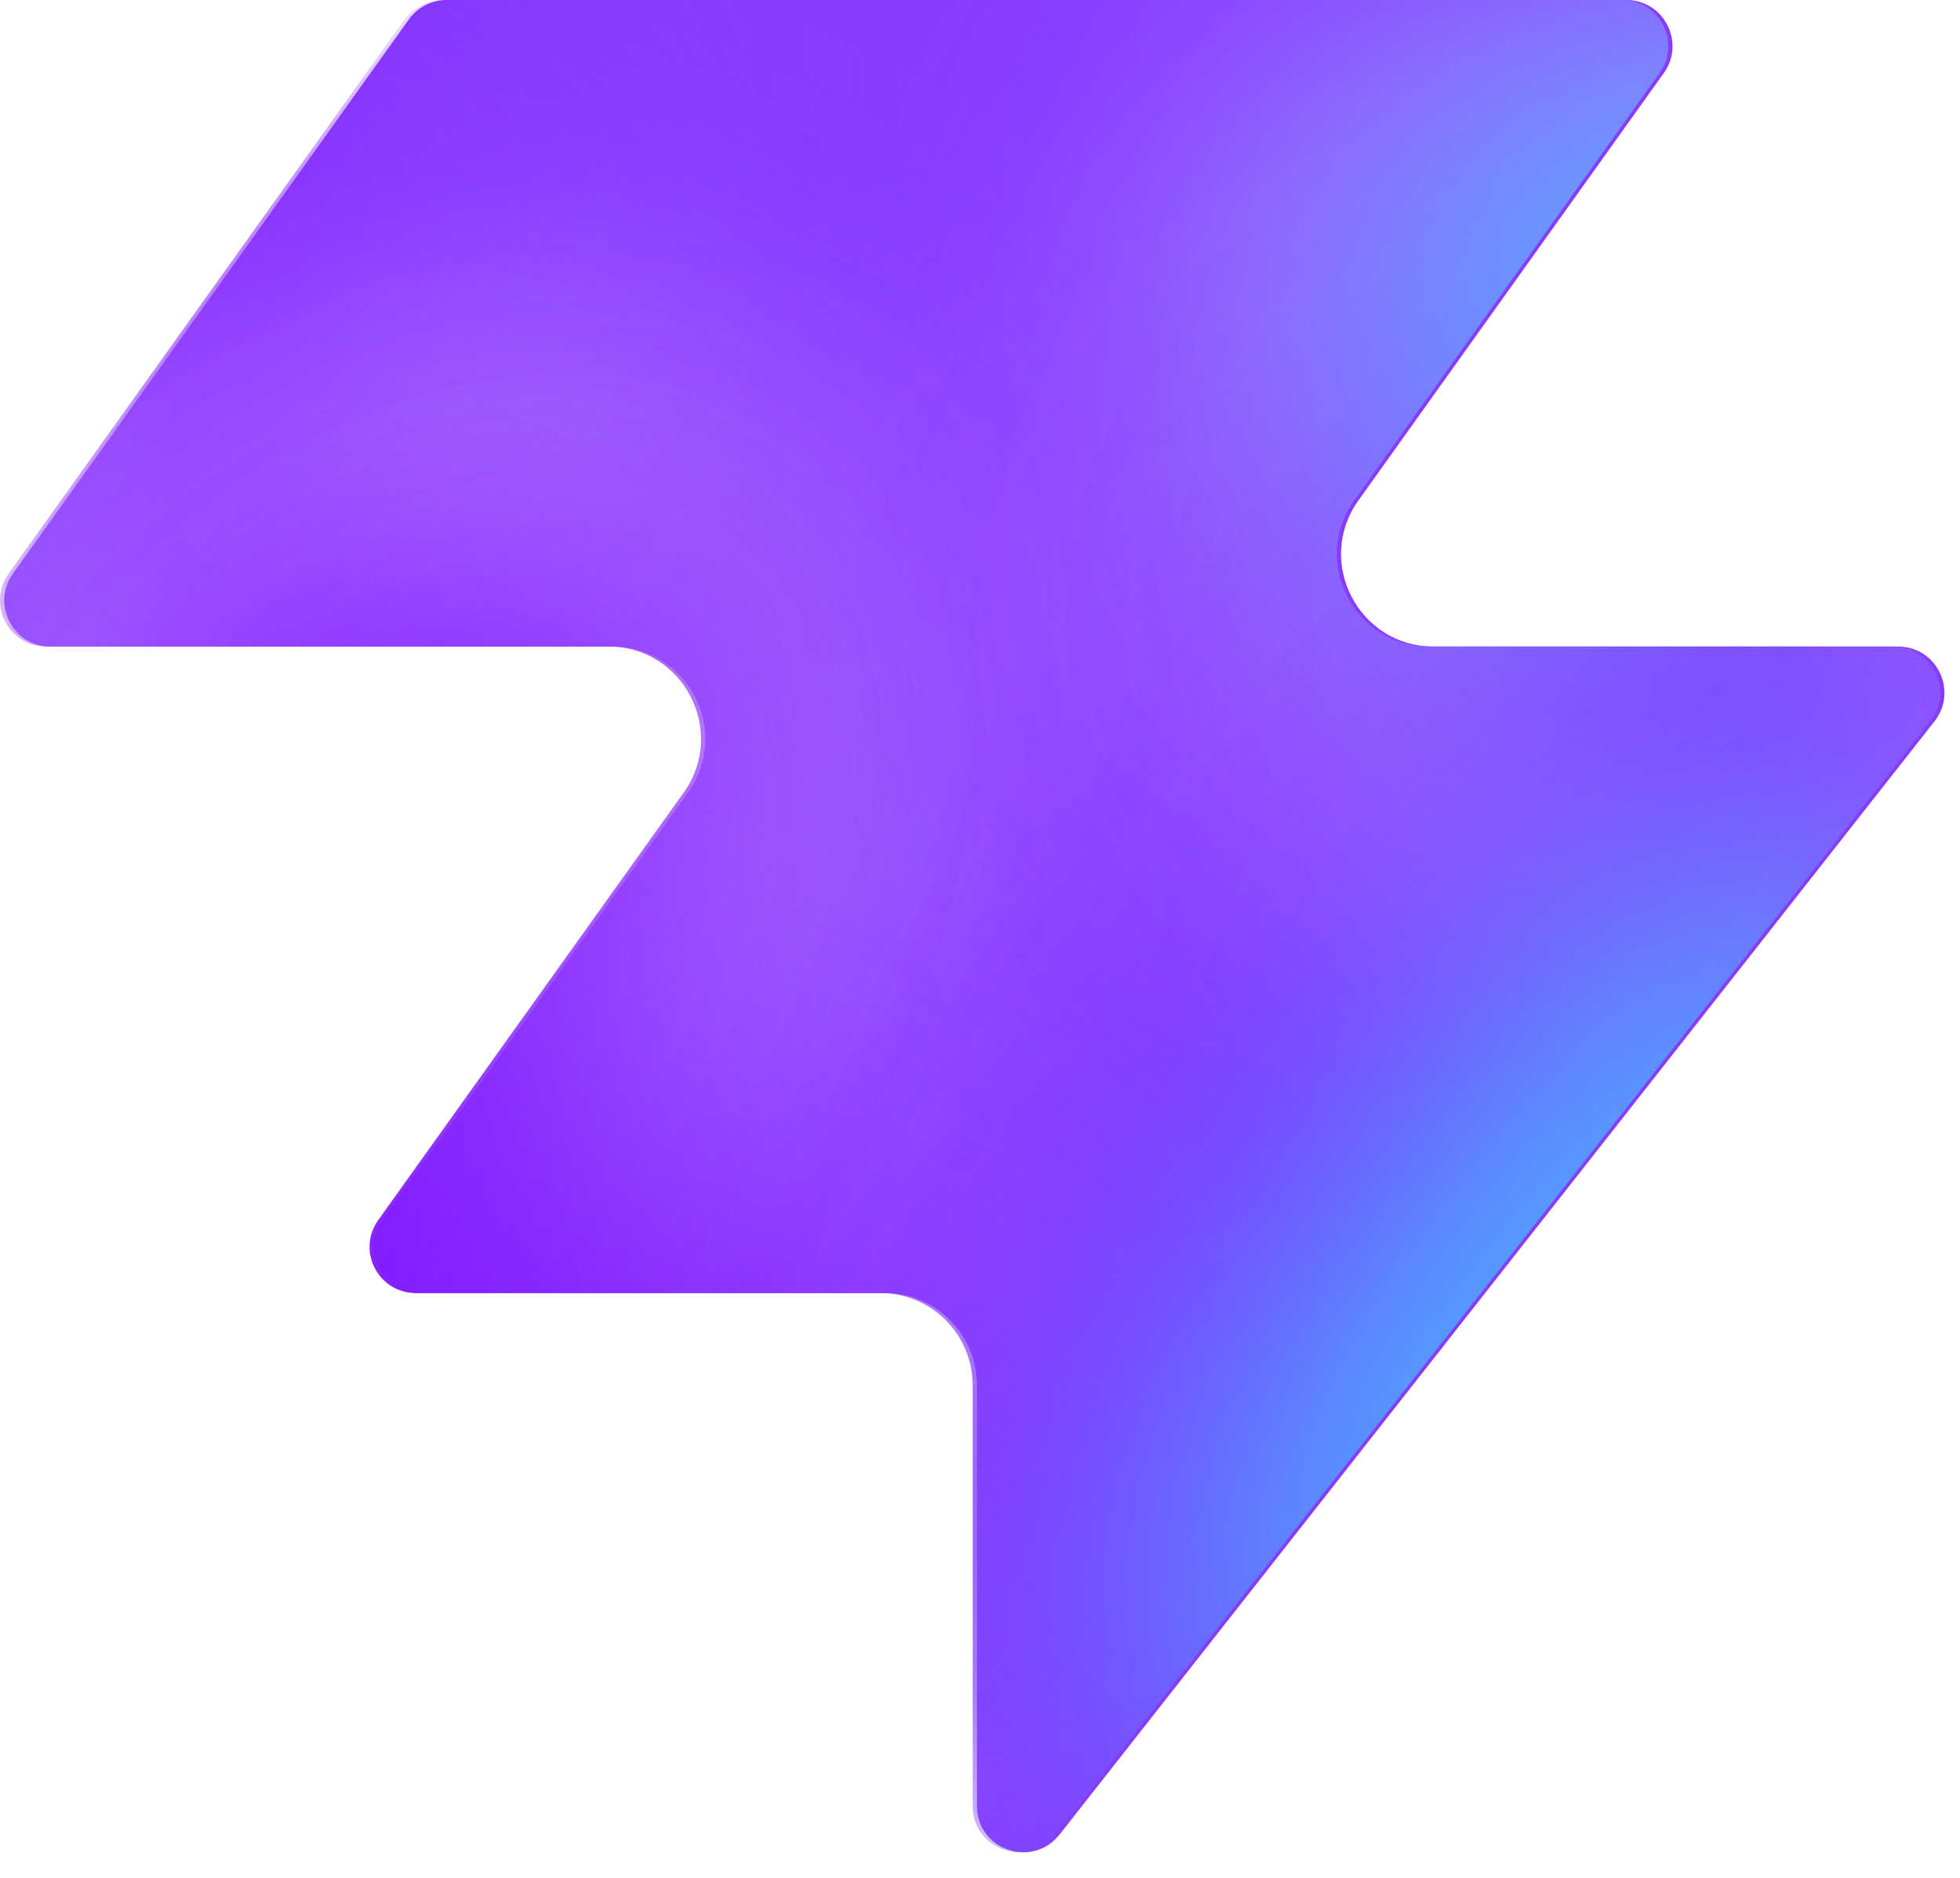
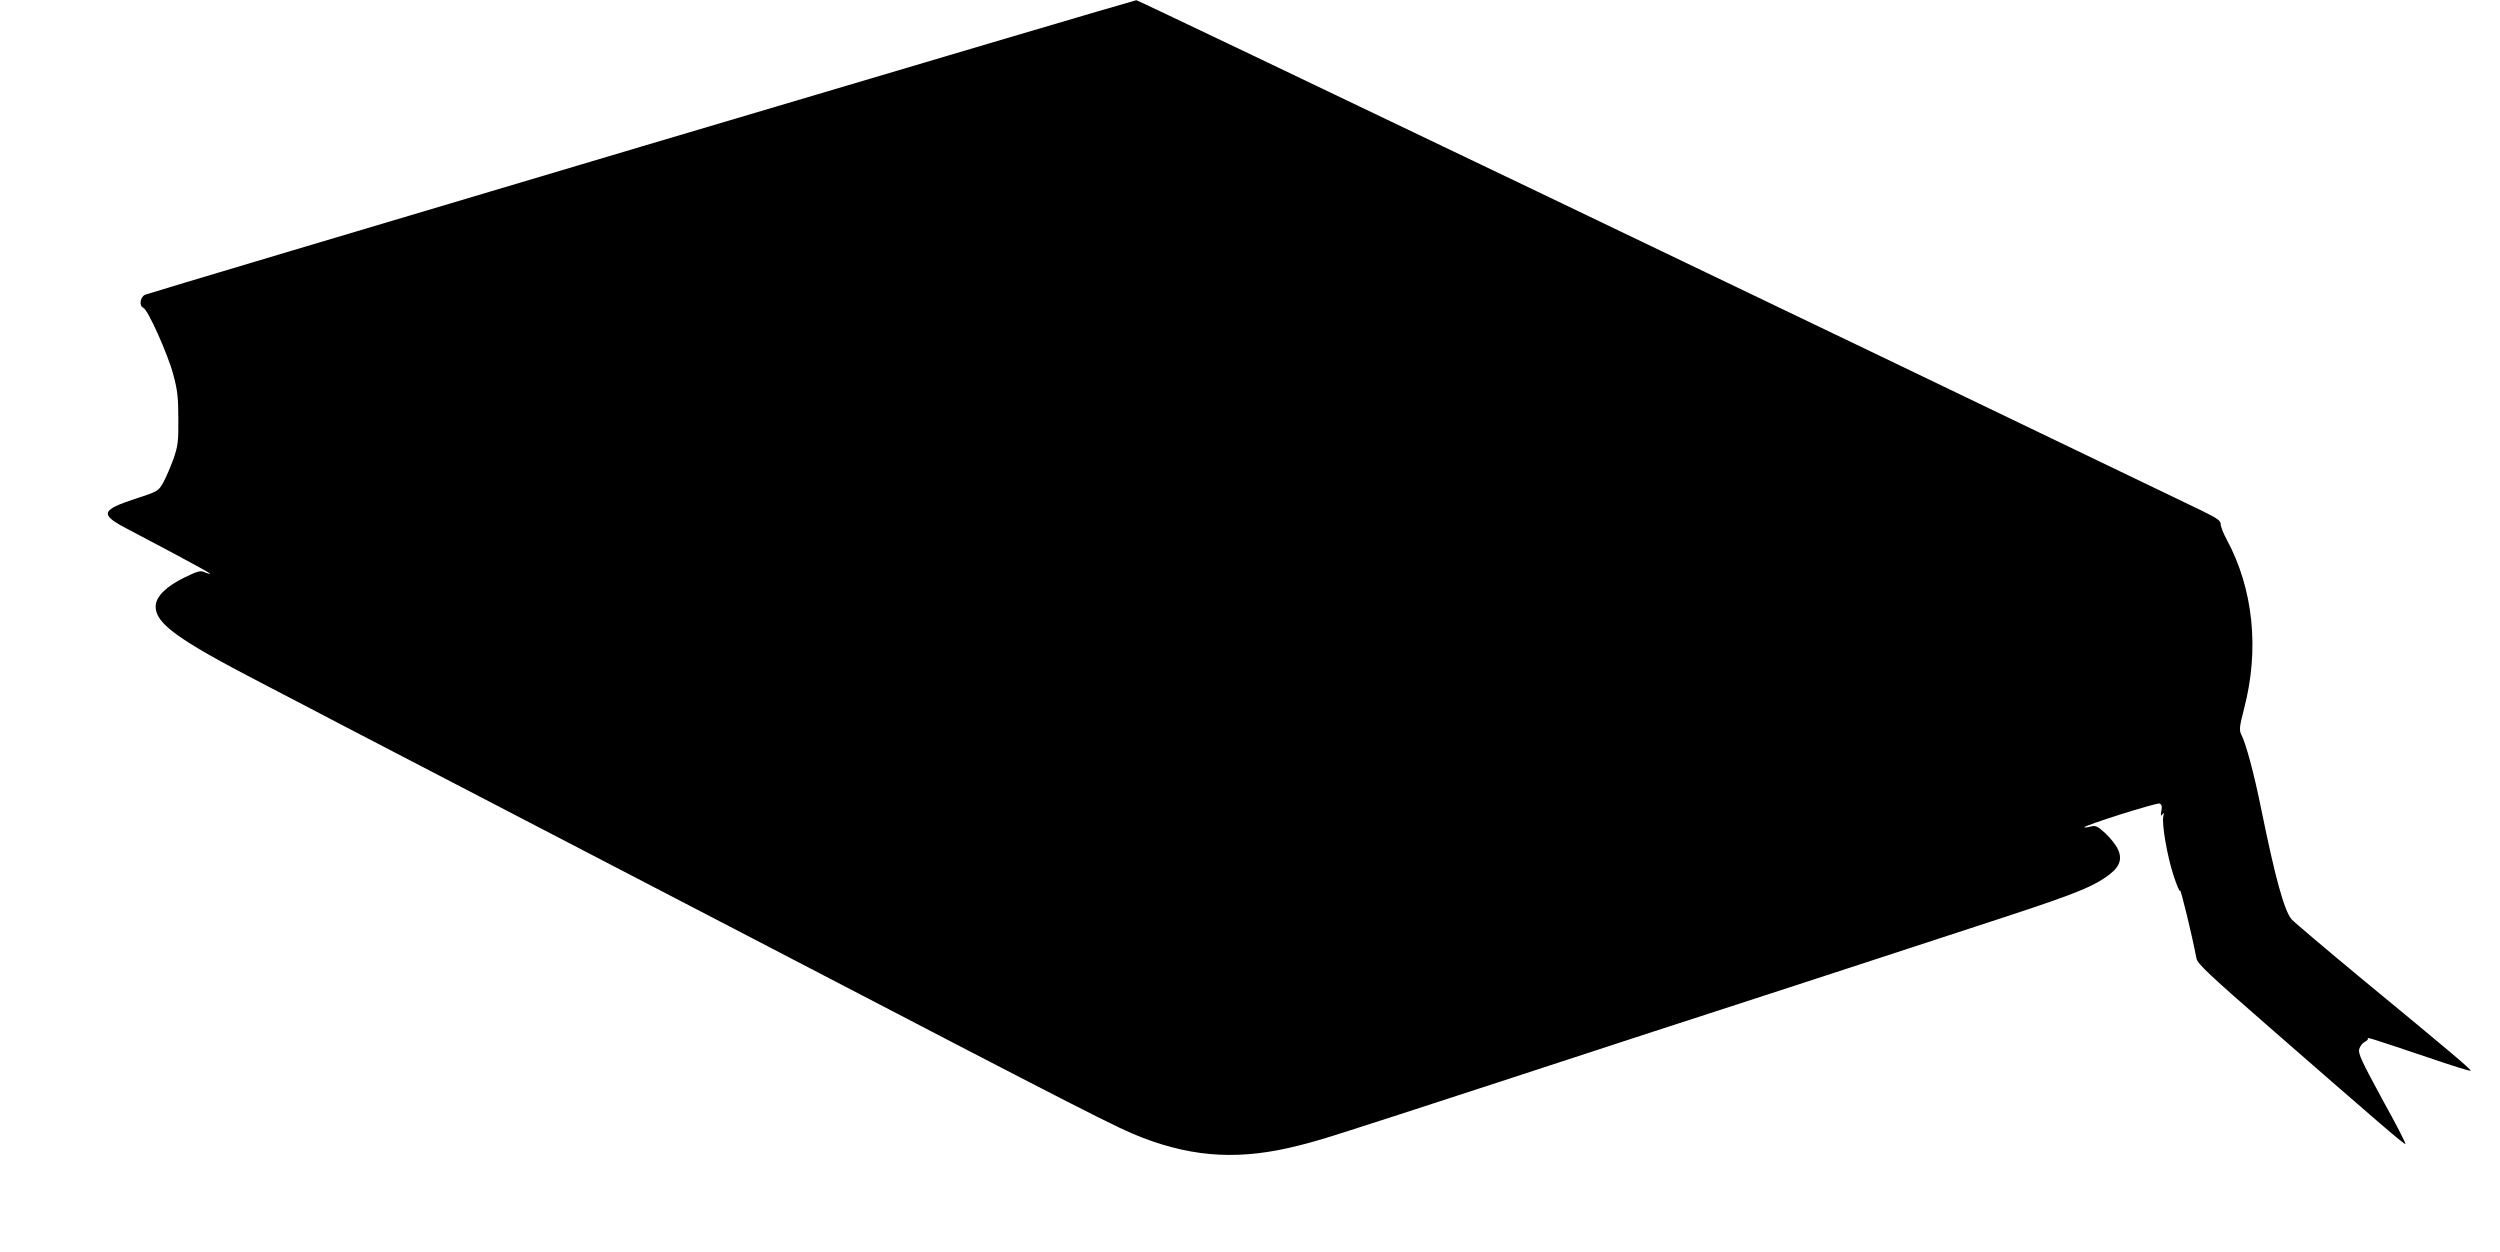
- <svg xmlns="http://www.w3.org/2000/svg" width="48" height="46" fill="none" viewBox="0 0 48 46">
-   <path fill="#863bff" d="M25.946 44.938c-.664.845-2.021.375-2.021-.698V33.937a2.26 2.26 0 0 0-2.262-2.262H10.287c-.92 0-1.456-1.04-.92-1.788l7.48-10.471c1.07-1.497 0-3.578-1.842-3.578H1.237c-.92 0-1.456-1.04-.92-1.788L10.013.474c.214-.297.556-.474.92-.474h28.894c.92 0 1.456 1.04.92 1.788l-7.48 10.471c-1.07 1.498 0 3.579 1.842 3.579h11.377c.943 0 1.473 1.088.89 1.83L25.947 44.94z" style="fill:#863bff;fill:color(display-p3 .525 .23 1);fill-opacity:1" />
-   <mask id="a" width="48" height="46" x="0" y="0" maskUnits="userSpaceOnUse" style="mask-type:alpha">
-     <path fill="#000" d="M25.842 44.938c-.664.844-2.021.375-2.021-.698V33.937a2.26 2.26 0 0 0-2.262-2.262H10.183c-.92 0-1.456-1.04-.92-1.788l7.48-10.471c1.07-1.498 0-3.579-1.842-3.579H1.133c-.92 0-1.456-1.04-.92-1.787L9.91.473c.214-.297.556-.474.92-.474h28.894c.92 0 1.456 1.04.92 1.788l-7.48 10.471c-1.07 1.498 0 3.578 1.842 3.578h11.377c.943 0 1.473 1.088.89 1.832L25.843 44.94z" style="fill:#000;fill-opacity:1" />
-   </mask>
-   <g mask="url(#a)">
-     <g filter="url(#b)">
-       <ellipse cx="5.508" cy="14.704" fill="#ede6ff" rx="5.508" ry="14.704" style="fill:#ede6ff;fill:color(display-p3 .927 .903 1);fill-opacity:1" transform="matrix(.00324 1 1 -.00324 -4.47 31.516)" />
-     </g>
-     <g filter="url(#c)">
-       <ellipse cx="10.399" cy="29.851" fill="#ede6ff" rx="10.399" ry="29.851" style="fill:#ede6ff;fill:color(display-p3 .927 .903 1);fill-opacity:1" transform="matrix(.00324 1 1 -.00324 -39.328 7.883)" />
-     </g>
-     <g filter="url(#d)">
-       <ellipse cx="5.508" cy="30.487" fill="#7e14ff" rx="5.508" ry="30.487" style="fill:#7e14ff;fill:color(display-p3 .492 .077 1);fill-opacity:1" transform="rotate(89.814 -25.913 -14.639)scale(1 -1)" />
-     </g>
-     <g filter="url(#e)">
-       <ellipse cx="5.508" cy="30.599" fill="#7e14ff" rx="5.508" ry="30.599" style="fill:#7e14ff;fill:color(display-p3 .492 .077 1);fill-opacity:1" transform="rotate(89.814 -32.644 -3.334)scale(1 -1)" />
-     </g>
-     <g filter="url(#f)">
-       <ellipse cx="5.508" cy="30.599" fill="#7e14ff" rx="5.508" ry="30.599" style="fill:#7e14ff;fill:color(display-p3 .492 .077 1);fill-opacity:1" transform="matrix(.00324 1 1 -.00324 -34.34 30.47)" />
-     </g>
-     <g filter="url(#g)">
-       <ellipse cx="14.072" cy="22.078" fill="#ede6ff" rx="14.072" ry="22.078" style="fill:#ede6ff;fill:color(display-p3 .927 .903 1);fill-opacity:1" transform="rotate(93.35 24.506 48.493)scale(-1 1)" />
-     </g>
-     <g filter="url(#h)">
-       <ellipse cx="3.47" cy="21.501" fill="#7e14ff" rx="3.47" ry="21.501" style="fill:#7e14ff;fill:color(display-p3 .492 .077 1);fill-opacity:1" transform="rotate(89.009 28.708 47.59)scale(-1 1)" />
-     </g>
-     <g filter="url(#i)">
-       <ellipse cx="3.47" cy="21.501" fill="#7e14ff" rx="3.47" ry="21.501" style="fill:#7e14ff;fill:color(display-p3 .492 .077 1);fill-opacity:1" transform="rotate(89.009 28.708 47.59)scale(-1 1)" />
-     </g>
-     <g filter="url(#j)">
-       <ellipse cx=".387" cy="8.972" fill="#7e14ff" rx="4.407" ry="29.108" style="fill:#7e14ff;fill:color(display-p3 .492 .077 1);fill-opacity:1" transform="rotate(39.51 .387 8.972)" />
-     </g>
-     <g filter="url(#k)">
-       <ellipse cx="47.523" cy="-6.092" fill="#7e14ff" rx="4.407" ry="29.108" style="fill:#7e14ff;fill:color(display-p3 .492 .077 1);fill-opacity:1" transform="rotate(37.892 47.523 -6.092)" />
-     </g>
-     <g filter="url(#l)">
-       <ellipse cx="41.412" cy="6.333" fill="#47bfff" rx="5.971" ry="9.665" style="fill:#47bfff;fill:color(display-p3 .28 .748 1);fill-opacity:1" transform="rotate(37.892 41.412 6.333)" />
-     </g>
-     <g filter="url(#m)">
-       <ellipse cx="-1.879" cy="38.332" fill="#7e14ff" rx="4.407" ry="29.108" style="fill:#7e14ff;fill:color(display-p3 .492 .077 1);fill-opacity:1" transform="rotate(37.892 -1.88 38.332)" />
-     </g>
-     <g filter="url(#n)">
-       <ellipse cx="-1.879" cy="38.332" fill="#7e14ff" rx="4.407" ry="29.108" style="fill:#7e14ff;fill:color(display-p3 .492 .077 1);fill-opacity:1" transform="rotate(37.892 -1.88 38.332)" />
-     </g>
-     <g filter="url(#o)">
-       <ellipse cx="35.651" cy="29.907" fill="#7e14ff" rx="4.407" ry="29.108" style="fill:#7e14ff;fill:color(display-p3 .492 .077 1);fill-opacity:1" transform="rotate(37.892 35.651 29.907)" />
-     </g>
-     <g filter="url(#p)">
-       <ellipse cx="38.418" cy="32.4" fill="#47bfff" rx="5.971" ry="15.297" style="fill:#47bfff;fill:color(display-p3 .28 .748 1);fill-opacity:1" transform="rotate(37.892 38.418 32.4)" />
-     </g>
+ <svg xmlns="http://www.w3.org/2000/svg" version="1.0" width="1280pt" height="641pt" viewBox="0 0 1280 641" preserveAspectRatio="xMidYMid meet">
+   <g transform="translate(0,641) scale(0.1,-0.1)" fill="#000000" stroke="none">
+     <path d="M3285 5660 c-1385 -412 -2529 -753 -2542 -759 -26 -12 -32 -58 -9 -67 23 -9 125 -236 153 -341 22 -81 26 -120 26 -228 1 -115 -2 -139 -25 -205 -15 -41 -38 -95 -52 -120 -25 -45 -27 -46 -147 -85 -167 -55 -176 -78 -56 -143 40 -21 156 -83 259 -137 103 -55 186 -101 184 -102 -2 -2 -14 1 -28 7 -21 10 -36 6 -100 -25 -97 -47 -150 -99 -151 -149 -2 -87 110 -169 538 -391 72 -37 180 -94 240 -125 61 -32 227 -119 370 -193 143 -74 989 -514 1880 -977 1792 -933 1897 -986 2027 -1036 268 -102 504 -114 798 -39 116 29 169 46 1025 325 699 229 940 307 1390 453 143 47 350 114 460 150 110 36 376 123 590 193 462 150 572 191 655 245 79 51 100 93 74 150 -9 21 -38 58 -64 82 -41 37 -50 42 -75 35 -16 -4 -31 -6 -33 -4 -8 8 370 127 385 122 11 -5 14 -14 9 -39 -4 -24 -3 -28 5 -17 8 12 9 9 5 -11 -8 -39 20 -203 53 -303 16 -48 30 -83 33 -76 3 11 61 -226 84 -348 6 -27 64 -82 383 -360 572 -499 682 -594 687 -589 3 2 -51 107 -120 231 -103 190 -123 232 -117 254 4 15 17 32 29 38 12 6 19 14 15 17 -8 9 34 -5 305 -96 122 -42 222 -73 222 -69 0 9 -113 104 -557 470 -187 155 -350 293 -361 306 -38 48 -83 213 -153 556 -39 193 -79 341 -104 390 -11 22 -9 40 15 133 79 302 47 612 -89 864 -17 31 -31 67 -31 79 0 18 -17 30 -92 67 -1824 879 -5451 2617 -5460 2616 -7 0 -1147 -337 -2533 -749z" />
  </g>
-   <defs>
-     <filter id="b" width="60.045" height="41.654" x="-19.77" y="16.149" color-interpolation-filters="sRGB" filterUnits="userSpaceOnUse">
-       <feFlood flood-opacity="0" result="BackgroundImageFix" />
-       <feBlend in="SourceGraphic" in2="BackgroundImageFix" result="shape" />
-       <feGaussianBlur result="effect1_foregroundBlur_2002_17158" stdDeviation="7.659" />
-     </filter>
-     <filter id="c" width="90.34" height="51.437" x="-54.613" y="-7.533" color-interpolation-filters="sRGB" filterUnits="userSpaceOnUse">
-       <feFlood flood-opacity="0" result="BackgroundImageFix" />
-       <feBlend in="SourceGraphic" in2="BackgroundImageFix" result="shape" />
-       <feGaussianBlur result="effect1_foregroundBlur_2002_17158" stdDeviation="7.659" />
-     </filter>
-     <filter id="d" width="79.355" height="29.4" x="-49.64" y="2.03" color-interpolation-filters="sRGB" filterUnits="userSpaceOnUse">
-       <feFlood flood-opacity="0" result="BackgroundImageFix" />
-       <feBlend in="SourceGraphic" in2="BackgroundImageFix" result="shape" />
-       <feGaussianBlur result="effect1_foregroundBlur_2002_17158" stdDeviation="4.596" />
-     </filter>
-     <filter id="e" width="79.579" height="29.4" x="-45.045" y="20.029" color-interpolation-filters="sRGB" filterUnits="userSpaceOnUse">
-       <feFlood flood-opacity="0" result="BackgroundImageFix" />
-       <feBlend in="SourceGraphic" in2="BackgroundImageFix" result="shape" />
-       <feGaussianBlur result="effect1_foregroundBlur_2002_17158" stdDeviation="4.596" />
-     </filter>
-     <filter id="f" width="79.579" height="29.4" x="-43.513" y="21.178" color-interpolation-filters="sRGB" filterUnits="userSpaceOnUse">
-       <feFlood flood-opacity="0" result="BackgroundImageFix" />
-       <feBlend in="SourceGraphic" in2="BackgroundImageFix" result="shape" />
-       <feGaussianBlur result="effect1_foregroundBlur_2002_17158" stdDeviation="4.596" />
-     </filter>
-     <filter id="g" width="74.749" height="58.852" x="15.756" y="-17.901" color-interpolation-filters="sRGB" filterUnits="userSpaceOnUse">
-       <feFlood flood-opacity="0" result="BackgroundImageFix" />
-       <feBlend in="SourceGraphic" in2="BackgroundImageFix" result="shape" />
-       <feGaussianBlur result="effect1_foregroundBlur_2002_17158" stdDeviation="7.659" />
-     </filter>
-     <filter id="h" width="61.377" height="25.362" x="23.548" y="2.284" color-interpolation-filters="sRGB" filterUnits="userSpaceOnUse">
-       <feFlood flood-opacity="0" result="BackgroundImageFix" />
-       <feBlend in="SourceGraphic" in2="BackgroundImageFix" result="shape" />
-       <feGaussianBlur result="effect1_foregroundBlur_2002_17158" stdDeviation="4.596" />
-     </filter>
-     <filter id="i" width="61.377" height="25.362" x="23.548" y="2.284" color-interpolation-filters="sRGB" filterUnits="userSpaceOnUse">
-       <feFlood flood-opacity="0" result="BackgroundImageFix" />
-       <feBlend in="SourceGraphic" in2="BackgroundImageFix" result="shape" />
-       <feGaussianBlur result="effect1_foregroundBlur_2002_17158" stdDeviation="4.596" />
-     </filter>
-     <filter id="j" width="56.045" height="63.649" x="-27.636" y="-22.853" color-interpolation-filters="sRGB" filterUnits="userSpaceOnUse">
-       <feFlood flood-opacity="0" result="BackgroundImageFix" />
-       <feBlend in="SourceGraphic" in2="BackgroundImageFix" result="shape" />
-       <feGaussianBlur result="effect1_foregroundBlur_2002_17158" stdDeviation="4.596" />
-     </filter>
-     <filter id="k" width="54.814" height="64.646" x="20.116" y="-38.415" color-interpolation-filters="sRGB" filterUnits="userSpaceOnUse">
-       <feFlood flood-opacity="0" result="BackgroundImageFix" />
-       <feBlend in="SourceGraphic" in2="BackgroundImageFix" result="shape" />
-       <feGaussianBlur result="effect1_foregroundBlur_2002_17158" stdDeviation="4.596" />
-     </filter>
-     <filter id="l" width="33.541" height="35.313" x="24.641" y="-11.323" color-interpolation-filters="sRGB" filterUnits="userSpaceOnUse">
-       <feFlood flood-opacity="0" result="BackgroundImageFix" />
-       <feBlend in="SourceGraphic" in2="BackgroundImageFix" result="shape" />
-       <feGaussianBlur result="effect1_foregroundBlur_2002_17158" stdDeviation="4.596" />
-     </filter>
-     <filter id="m" width="54.814" height="64.646" x="-29.286" y="6.009" color-interpolation-filters="sRGB" filterUnits="userSpaceOnUse">
-       <feFlood flood-opacity="0" result="BackgroundImageFix" />
-       <feBlend in="SourceGraphic" in2="BackgroundImageFix" result="shape" />
-       <feGaussianBlur result="effect1_foregroundBlur_2002_17158" stdDeviation="4.596" />
-     </filter>
-     <filter id="n" width="54.814" height="64.646" x="-29.286" y="6.009" color-interpolation-filters="sRGB" filterUnits="userSpaceOnUse">
-       <feFlood flood-opacity="0" result="BackgroundImageFix" />
-       <feBlend in="SourceGraphic" in2="BackgroundImageFix" result="shape" />
-       <feGaussianBlur result="effect1_foregroundBlur_2002_17158" stdDeviation="4.596" />
-     </filter>
-     <filter id="o" width="54.814" height="64.646" x="8.244" y="-2.416" color-interpolation-filters="sRGB" filterUnits="userSpaceOnUse">
-       <feFlood flood-opacity="0" result="BackgroundImageFix" />
-       <feBlend in="SourceGraphic" in2="BackgroundImageFix" result="shape" />
-       <feGaussianBlur result="effect1_foregroundBlur_2002_17158" stdDeviation="4.596" />
-     </filter>
-     <filter id="p" width="39.409" height="43.623" x="18.713" y="10.588" color-interpolation-filters="sRGB" filterUnits="userSpaceOnUse">
-       <feFlood flood-opacity="0" result="BackgroundImageFix" />
-       <feBlend in="SourceGraphic" in2="BackgroundImageFix" result="shape" />
-       <feGaussianBlur result="effect1_foregroundBlur_2002_17158" stdDeviation="4.596" />
-     </filter>
-   </defs>
</svg>
